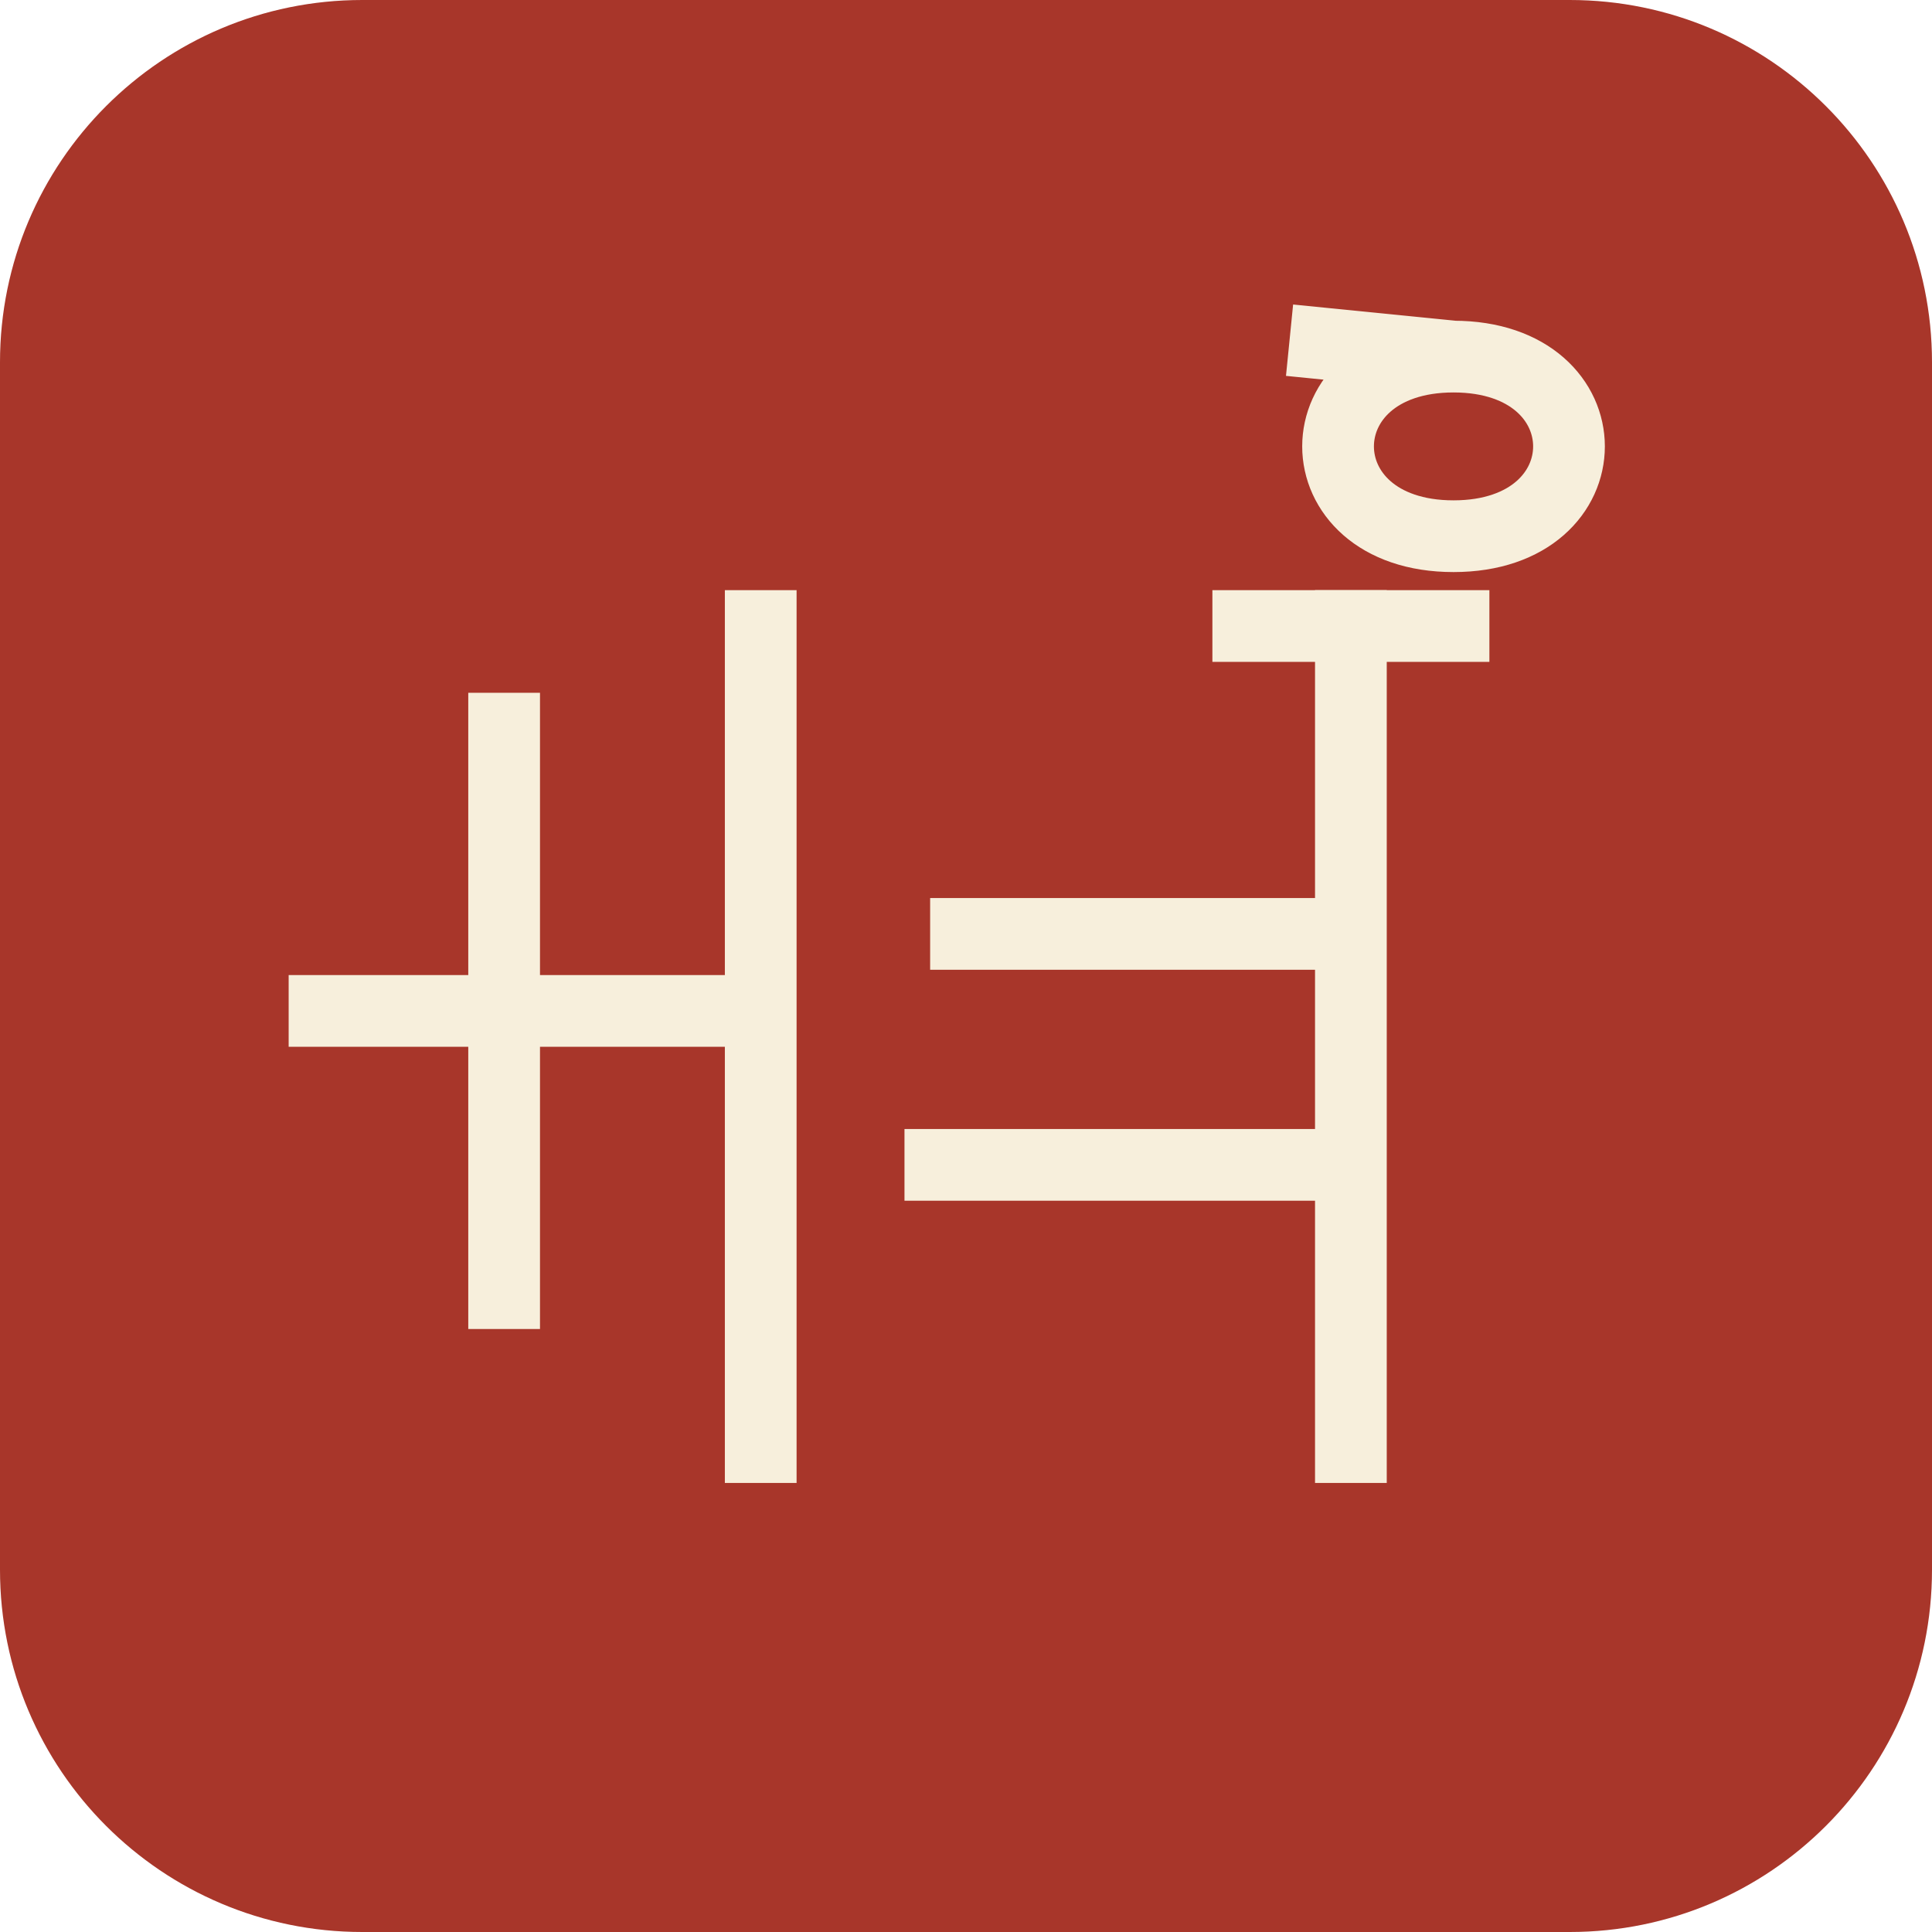
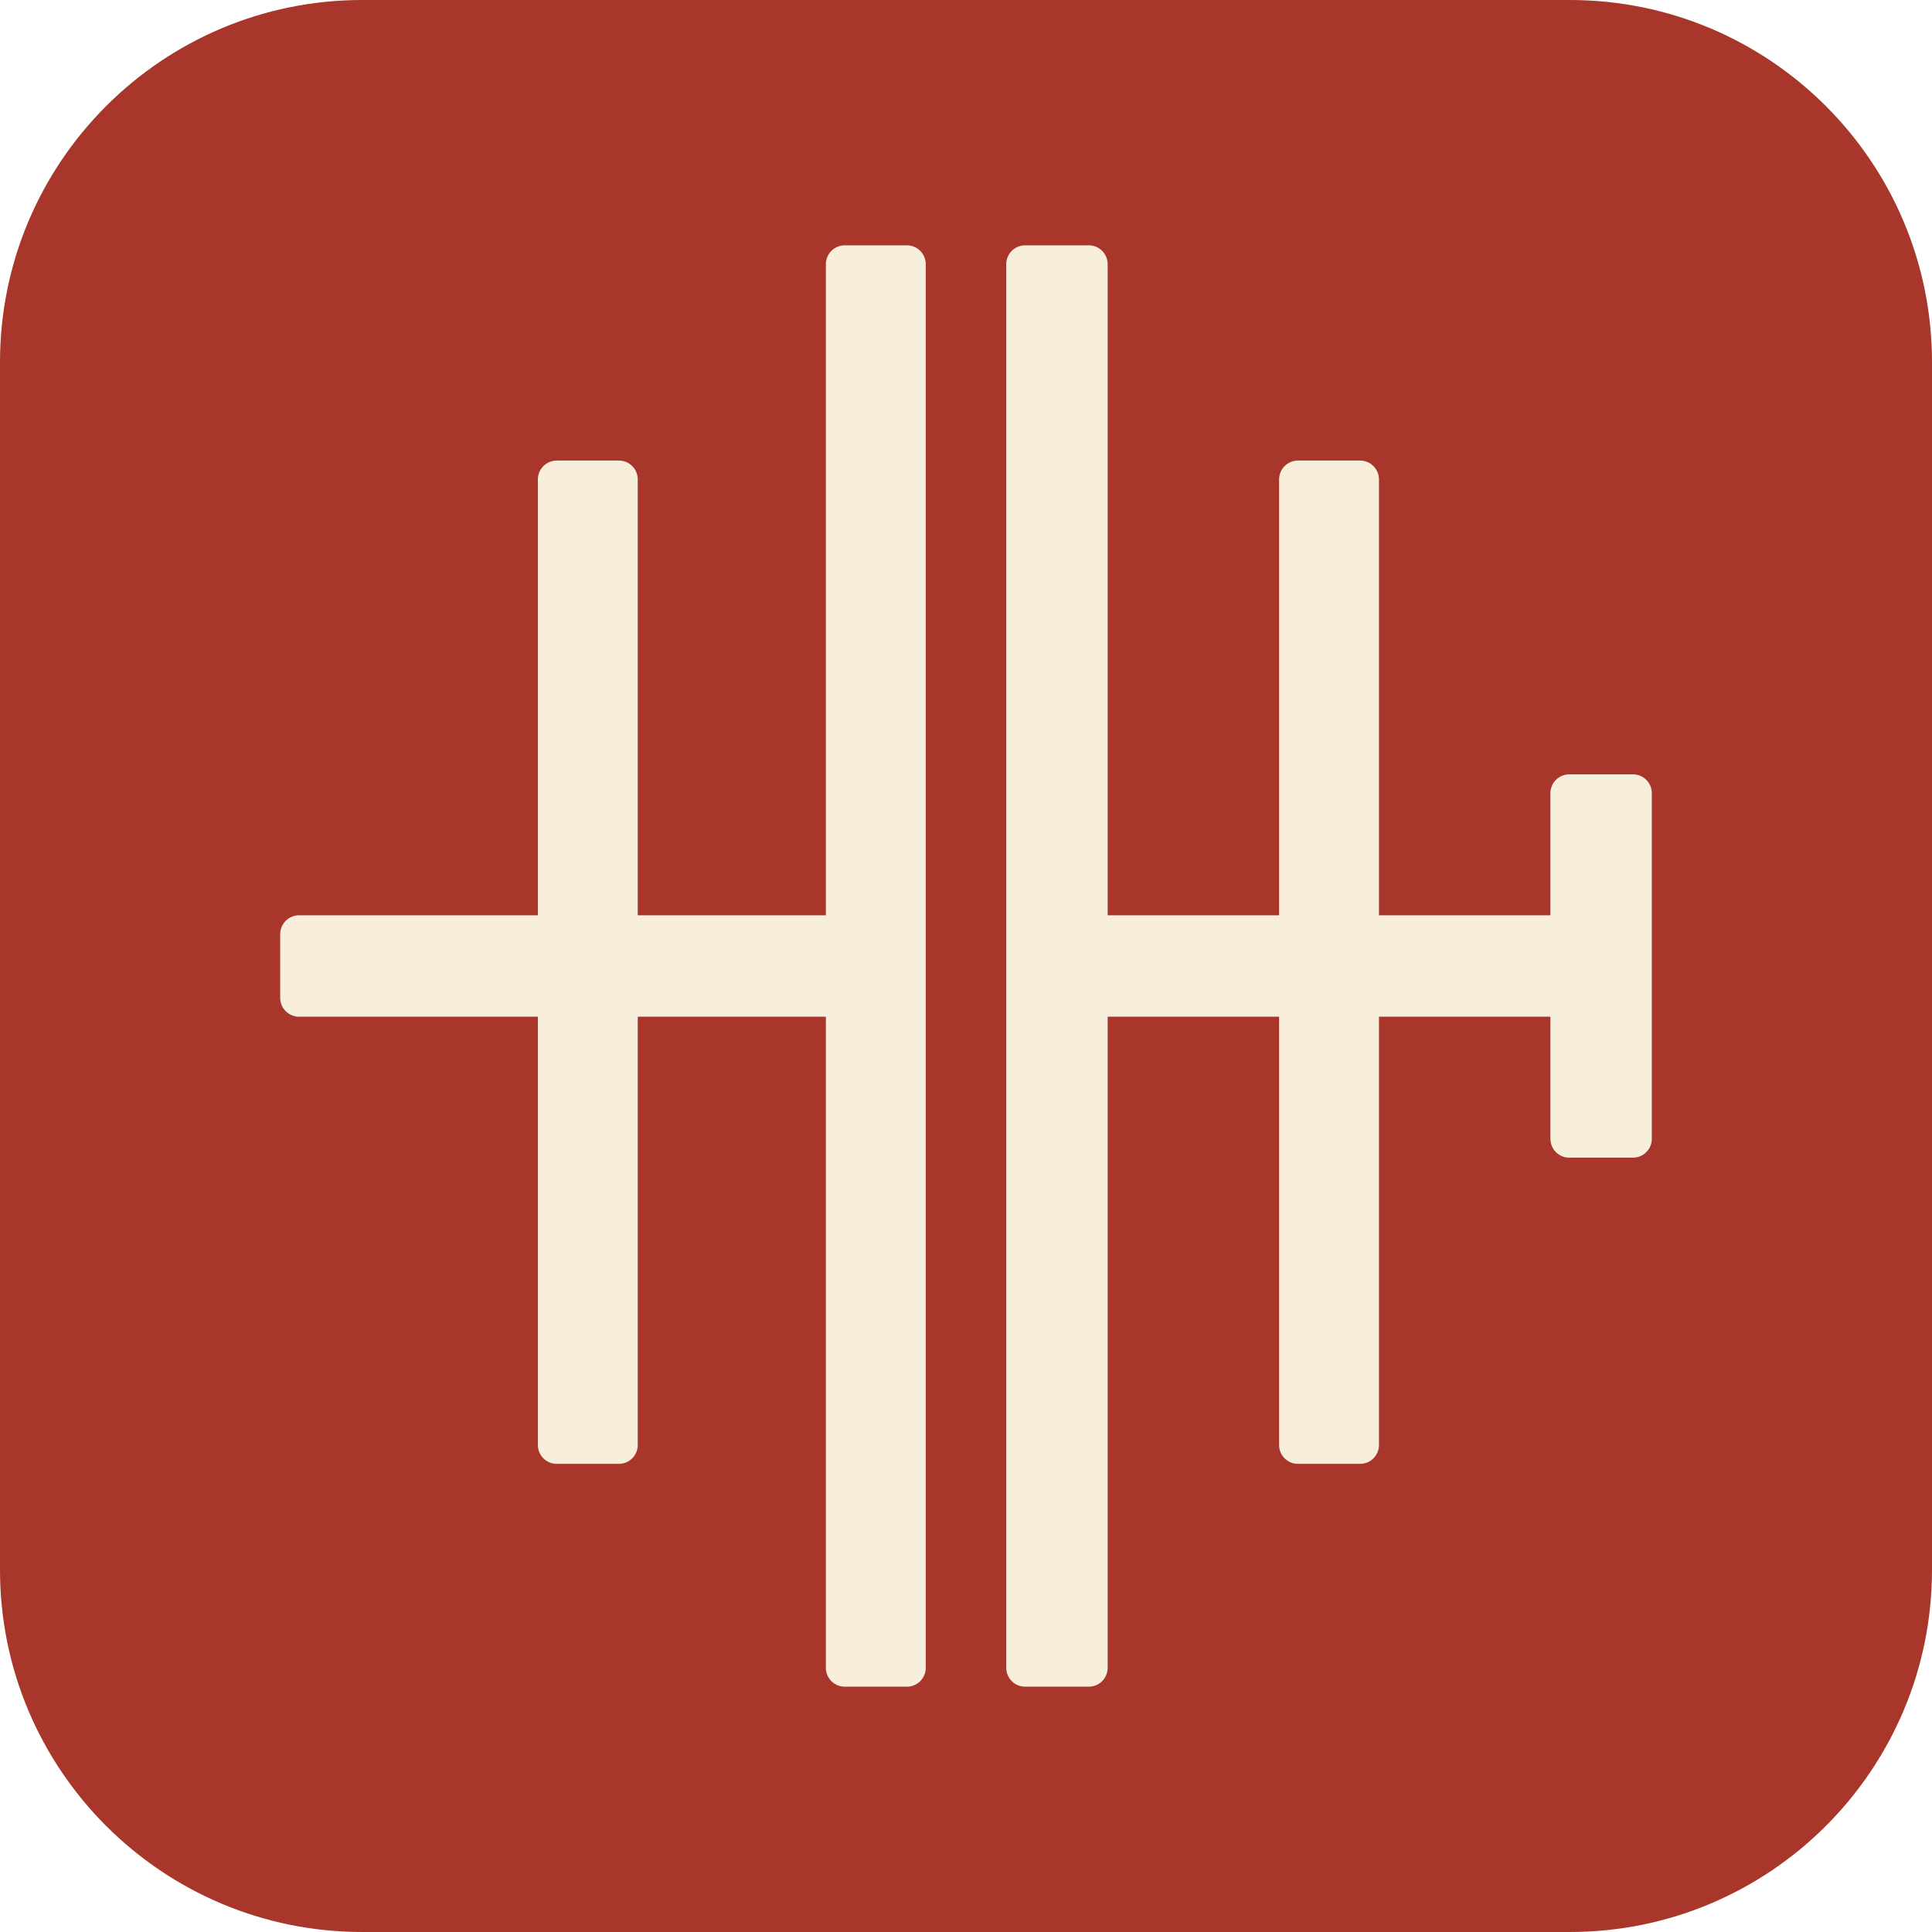
<svg xmlns="http://www.w3.org/2000/svg" viewBox="0 0 512 512" role="img" aria-label="Qatt.org">
  <rect width="512" height="512" rx="96" fill="#a8362a" />
-   <g transform="translate(52.0 111.5) scale(3.4)" fill="none" stroke-linecap="square" stroke-linejoin="round" stroke-width="5.59">
-     <path stroke="#f7efdc" d="M44 16 v64 M10 46 h34 M24 24 v44" />
-     <path stroke="#f7efdc" d="M90 16 v64 M60 40 h30 M58 58 h30" />
-     <path stroke="#f7efdc" d="M90 16 m-8 0 h16" />
-     <path stroke="#f7efdc" d="M98 -5 c12 0 12 14 0 14 c-12 0 -12 -14 0 -14 l-10-1" />
-   </g>
+   <path d="M-39 -463V-21V463H-80V21H-229V316H-270V21H-440V-21H-270V-321H-229V-21H-80V-463ZM81 -463V-21H219V-321H260V-21H398V-114H440V114H398V21H260V316H219V21H81V463H39V-463Z" fill="#f7efdc" stroke="#f7efdc" stroke-width="24.9" stroke-linejoin="round" transform="translate(256.0 256.0) scale(0.4017)" />
</svg>
